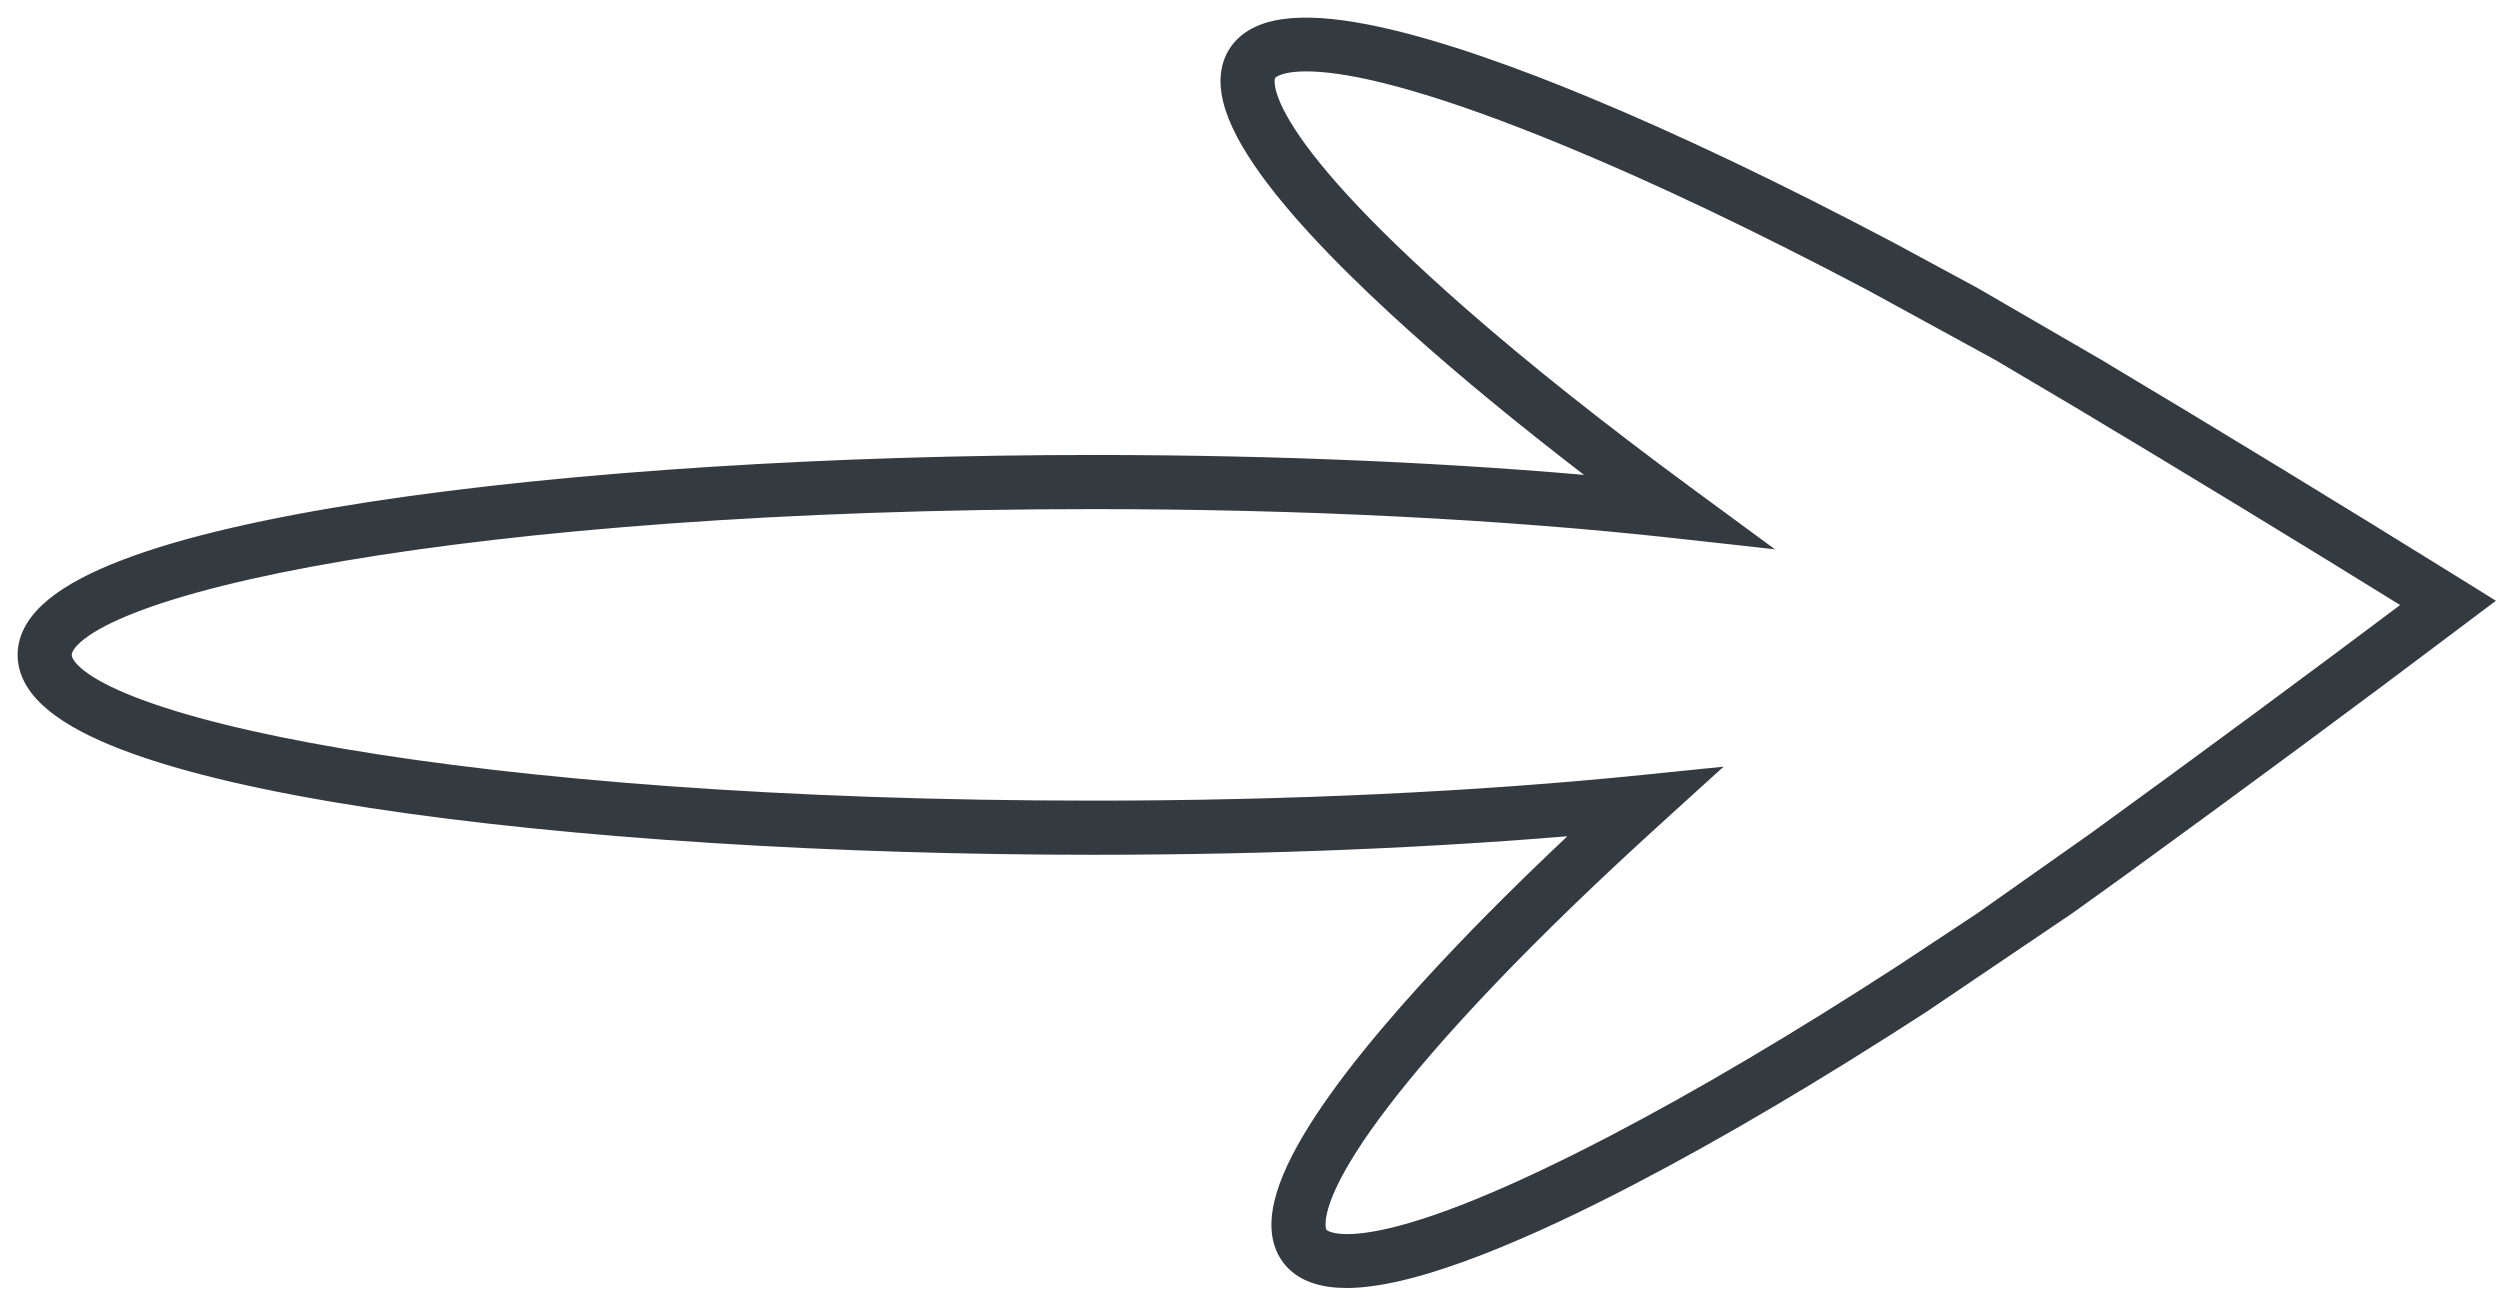
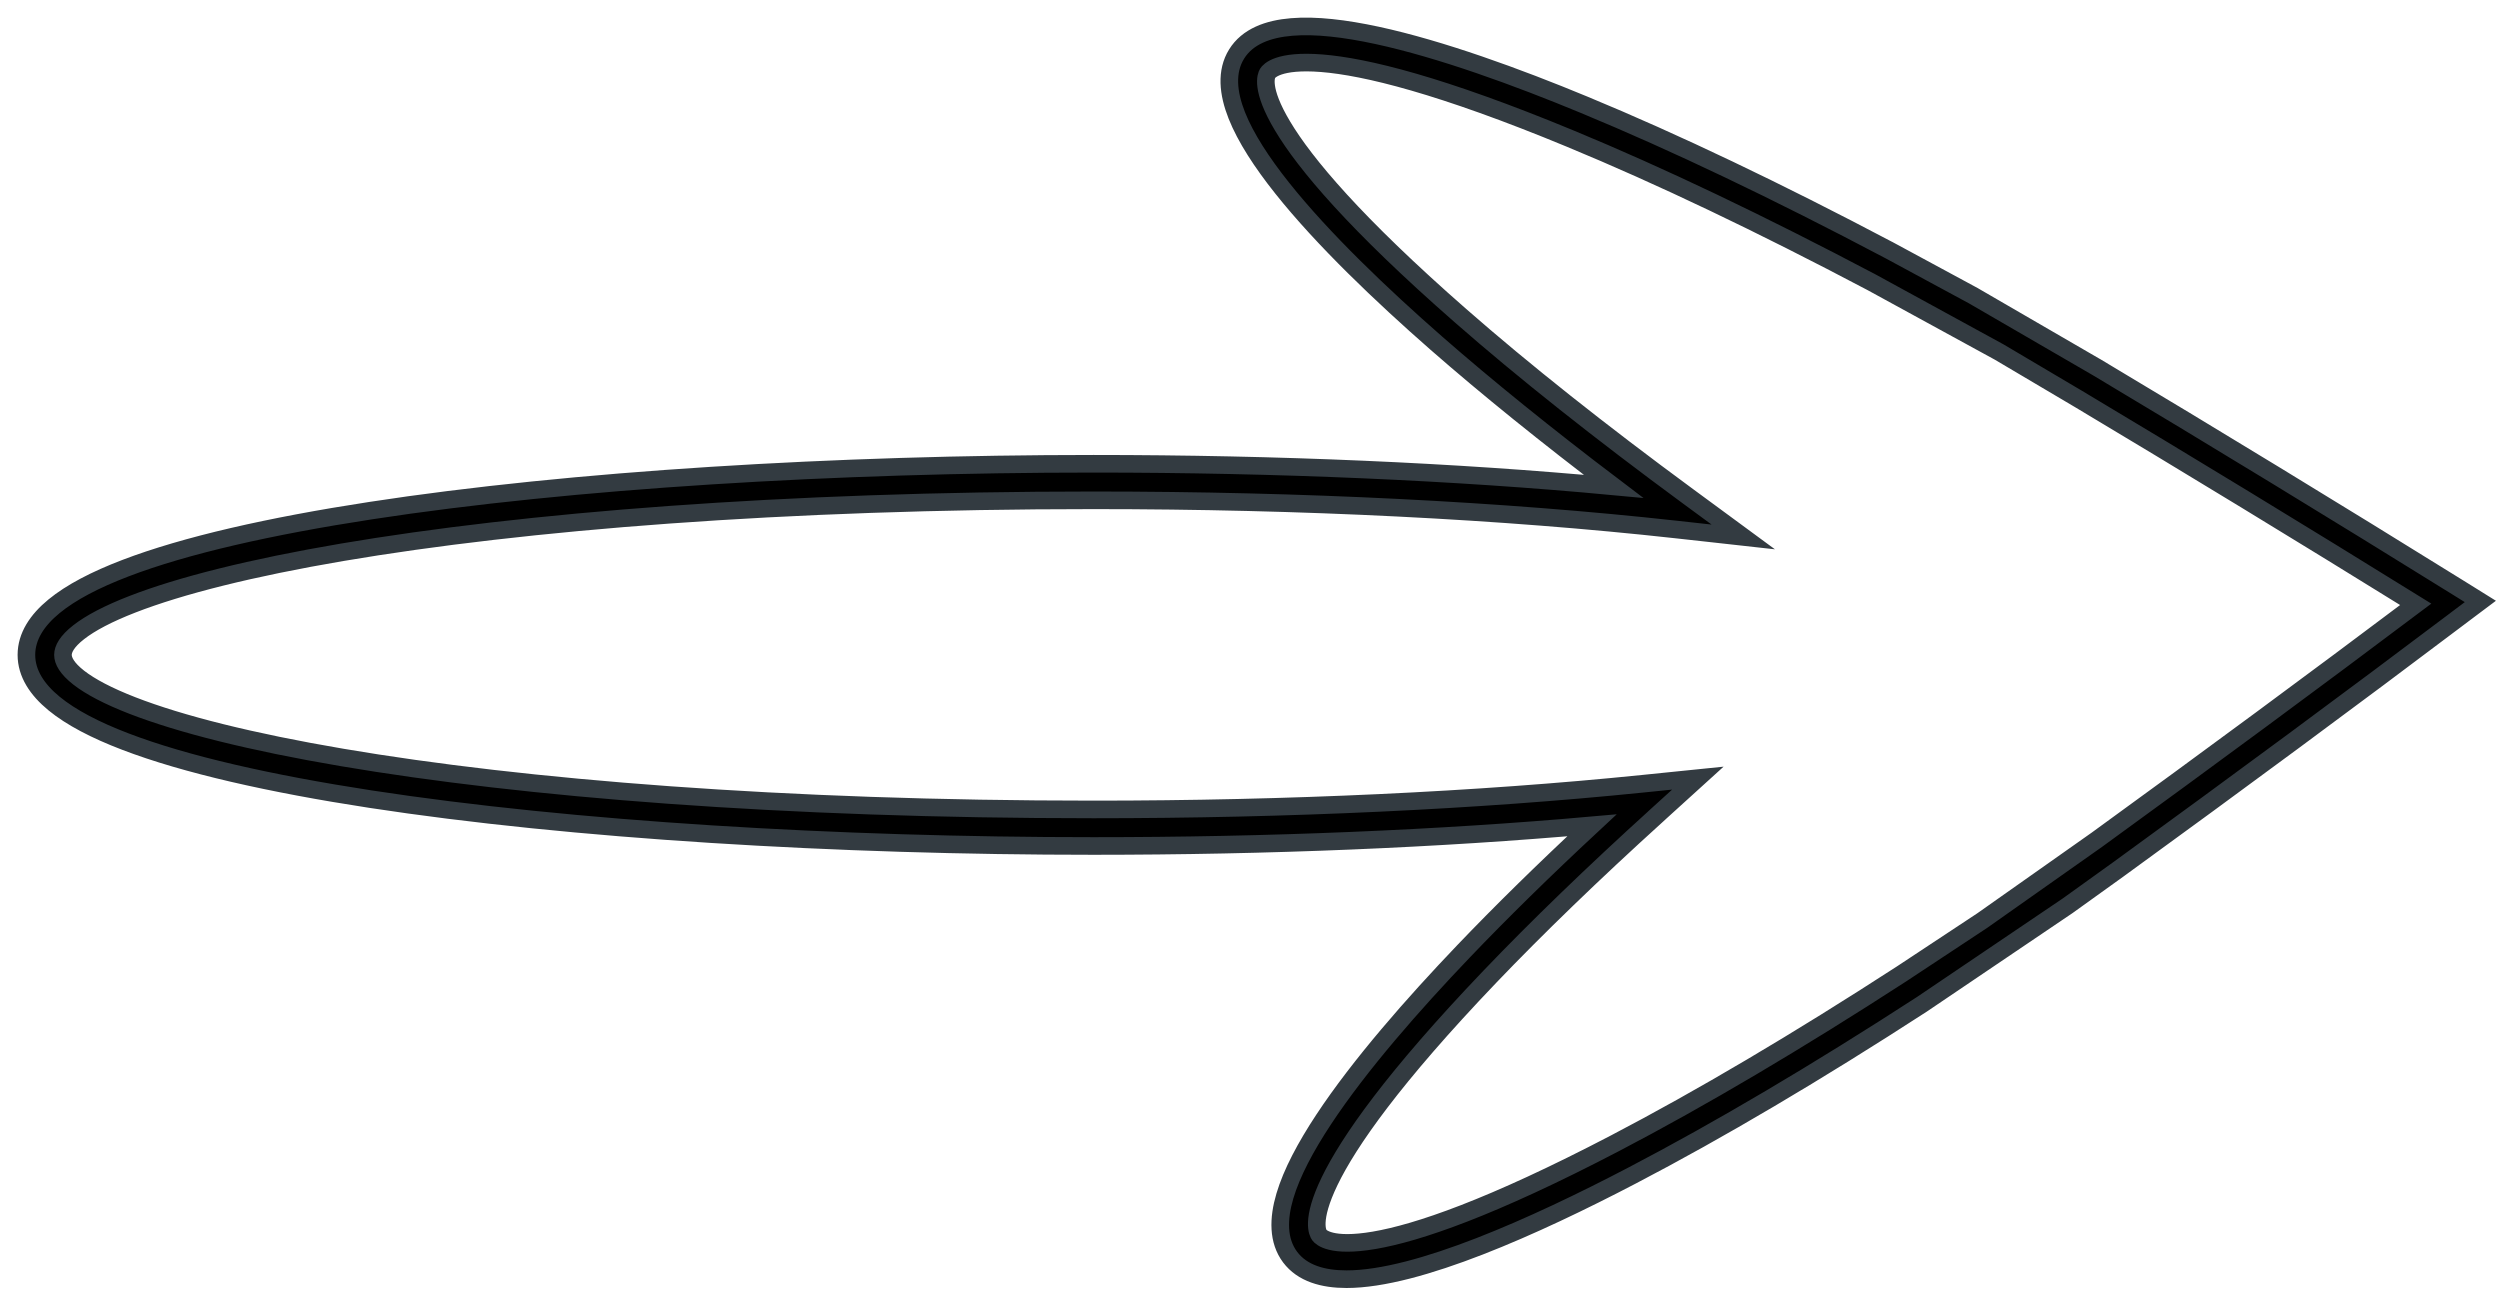
<svg xmlns="http://www.w3.org/2000/svg" width="71" height="37" viewBox="0 0 71 37" fill="none">
-   <path d="M54.589 28.517L54.589 28.517L54.585 28.52C51.592 30.46 48.821 32.097 46.348 33.387C44.964 34.11 43.442 34.843 42.019 35.396C40.604 35.946 39.259 36.329 38.241 36.329C37.577 36.329 36.988 36.165 36.64 35.703L36.64 35.703C36.289 35.234 36.299 34.614 36.491 33.965C36.685 33.31 37.081 32.568 37.591 31.795C38.613 30.246 40.132 28.517 41.563 27.019C42.631 25.901 43.854 24.701 45.211 23.439C40.873 23.824 36.015 24.026 31.056 24.026C23.763 24.026 16.236 23.572 10.526 22.696C7.674 22.258 5.262 21.713 3.558 21.06C2.707 20.735 2.017 20.376 1.535 19.98C1.054 19.585 0.75 19.125 0.75 18.599C0.75 18.073 1.054 17.613 1.535 17.218C2.017 16.822 2.707 16.464 3.558 16.138C5.262 15.485 7.674 14.94 10.526 14.502C16.236 13.625 23.763 13.171 31.056 13.171C36.274 13.171 41.336 13.392 45.825 13.813C43.922 12.372 42.235 11.008 40.792 9.746L40.792 9.746C39.234 8.381 37.568 6.793 36.413 5.341C35.836 4.616 35.377 3.912 35.125 3.278C34.876 2.648 34.811 2.031 35.12 1.534L35.12 1.534C35.428 1.037 36.011 0.821 36.685 0.766C37.366 0.709 38.201 0.809 39.106 1.004C40.92 1.396 43.082 2.185 44.995 2.978C47.565 4.041 50.469 5.427 53.633 7.097L53.636 7.098L56.049 8.402L56.049 8.402L56.055 8.406L59.524 10.418L59.524 10.418L59.527 10.419C62.885 12.426 66.341 14.533 69.799 16.681L69.799 16.681L70.132 16.888L70.442 17.081L70.15 17.3L69.837 17.535C69.837 17.535 69.837 17.535 69.837 17.536C66.83 19.805 63.576 22.209 60.167 24.685L60.166 24.686L58.715 25.728L58.715 25.728L58.709 25.732L54.589 28.517ZM45.869 32.467L45.869 32.467C48.309 31.193 51.051 29.573 54.018 27.65C54.018 27.65 54.018 27.65 54.019 27.649L56.295 26.145L59.558 23.844C59.558 23.844 59.559 23.843 59.559 23.843C62.735 21.537 65.775 19.293 68.607 17.163C65.37 15.157 62.139 13.19 58.997 11.311C58.997 11.311 58.996 11.311 58.996 11.311L56.777 9.998L53.146 8.013C53.145 8.013 53.145 8.013 53.144 8.012C50.008 6.357 47.133 4.986 44.598 3.938L44.598 3.938C40.916 2.413 38.774 1.895 37.538 1.796C36.298 1.697 36.039 2.02 36 2.082C35.963 2.143 35.788 2.517 36.428 3.584C37.065 4.649 38.479 6.339 41.477 8.964L41.477 8.964C43.264 10.53 45.442 12.259 47.949 14.102L48.757 14.696L49.509 15.249L48.581 15.146L47.584 15.036C42.694 14.496 36.979 14.209 31.056 14.209C22.238 14.209 14.873 14.809 9.718 15.685C7.138 16.124 5.123 16.631 3.758 17.162C3.074 17.428 2.567 17.695 2.236 17.954C1.898 18.217 1.788 18.435 1.788 18.599C1.788 18.763 1.898 18.981 2.236 19.245C2.567 19.503 3.074 19.77 3.758 20.036C5.123 20.567 7.138 21.074 9.718 21.512C14.873 22.389 22.238 22.988 31.056 22.988C36.58 22.988 41.972 22.736 46.648 22.259L47.463 22.176L48.219 22.099L47.656 22.61L47.05 23.16L47.05 23.161C45.248 24.794 43.655 26.334 42.313 27.737C39.561 30.617 38.303 32.426 37.762 33.543C37.219 34.667 37.429 35.023 37.471 35.078L37.471 35.078C37.512 35.133 37.795 35.435 39.025 35.225C40.248 35.017 42.336 34.312 45.869 32.467Z" fill="#333B41" stroke="#333B41" stroke-width="0.5" />
+   <path d="M54.589 28.517L54.589 28.517L54.585 28.52C51.592 30.46 48.821 32.097 46.348 33.387C44.964 34.11 43.442 34.843 42.019 35.396C40.604 35.946 39.259 36.329 38.241 36.329C37.577 36.329 36.988 36.165 36.64 35.703L36.64 35.703C36.289 35.234 36.299 34.614 36.491 33.965C36.685 33.31 37.081 32.568 37.591 31.795C38.613 30.246 40.132 28.517 41.563 27.019C42.631 25.901 43.854 24.701 45.211 23.439C40.873 23.824 36.015 24.026 31.056 24.026C23.763 24.026 16.236 23.572 10.526 22.696C7.674 22.258 5.262 21.713 3.558 21.06C2.707 20.735 2.017 20.376 1.535 19.98C1.054 19.585 0.75 19.125 0.75 18.599C0.75 18.073 1.054 17.613 1.535 17.218C2.017 16.822 2.707 16.464 3.558 16.138C5.262 15.485 7.674 14.94 10.526 14.502C16.236 13.625 23.763 13.171 31.056 13.171C36.274 13.171 41.336 13.392 45.825 13.813C43.922 12.372 42.235 11.008 40.792 9.746L40.792 9.746C39.234 8.381 37.568 6.793 36.413 5.341C35.836 4.616 35.377 3.912 35.125 3.278C34.876 2.648 34.811 2.031 35.12 1.534L35.12 1.534C35.428 1.037 36.011 0.821 36.685 0.766C37.366 0.709 38.201 0.809 39.106 1.004C40.92 1.396 43.082 2.185 44.995 2.978C47.565 4.041 50.469 5.427 53.633 7.097L53.636 7.098L56.049 8.402L56.049 8.402L56.055 8.406L59.524 10.418L59.524 10.418L59.527 10.419C62.885 12.426 66.341 14.533 69.799 16.681L69.799 16.681L70.132 16.888L70.442 17.081L70.15 17.3L69.837 17.535C69.837 17.535 69.837 17.535 69.837 17.536C66.83 19.805 63.576 22.209 60.167 24.685L60.166 24.686L58.715 25.728L58.715 25.728L58.709 25.732L54.589 28.517ZM45.869 32.467L45.869 32.467C48.309 31.193 51.051 29.573 54.018 27.65C54.018 27.65 54.018 27.65 54.019 27.649L56.295 26.145L59.558 23.844C59.558 23.844 59.559 23.843 59.559 23.843C62.735 21.537 65.775 19.293 68.607 17.163C65.37 15.157 62.139 13.19 58.997 11.311C58.997 11.311 58.996 11.311 58.996 11.311L56.777 9.998L53.146 8.013C53.145 8.013 53.145 8.013 53.144 8.012C50.008 6.357 47.133 4.986 44.598 3.938L44.598 3.938C40.916 2.413 38.774 1.895 37.538 1.796C36.298 1.697 36.039 2.02 36 2.082C35.963 2.143 35.788 2.517 36.428 3.584C37.065 4.649 38.479 6.339 41.477 8.964L41.477 8.964C43.264 10.53 45.442 12.259 47.949 14.102L48.757 14.696L49.509 15.249L48.581 15.146L47.584 15.036C42.694 14.496 36.979 14.209 31.056 14.209C22.238 14.209 14.873 14.809 9.718 15.685C7.138 16.124 5.123 16.631 3.758 17.162C3.074 17.428 2.567 17.695 2.236 17.954C1.898 18.217 1.788 18.435 1.788 18.599C1.788 18.763 1.898 18.981 2.236 19.245C2.567 19.503 3.074 19.77 3.758 20.036C5.123 20.567 7.138 21.074 9.718 21.512C14.873 22.389 22.238 22.988 31.056 22.988C36.58 22.988 41.972 22.736 46.648 22.259L47.463 22.176L48.219 22.099L47.656 22.61L47.05 23.16L47.05 23.161C45.248 24.794 43.655 26.334 42.313 27.737C39.561 30.617 38.303 32.426 37.762 33.543C37.219 34.667 37.429 35.023 37.471 35.078L37.471 35.078C37.512 35.133 37.795 35.435 39.025 35.225C40.248 35.017 42.336 34.312 45.869 32.467Z" fill="#000000" stroke="#333B41" stroke-width="0.5" />
</svg>
